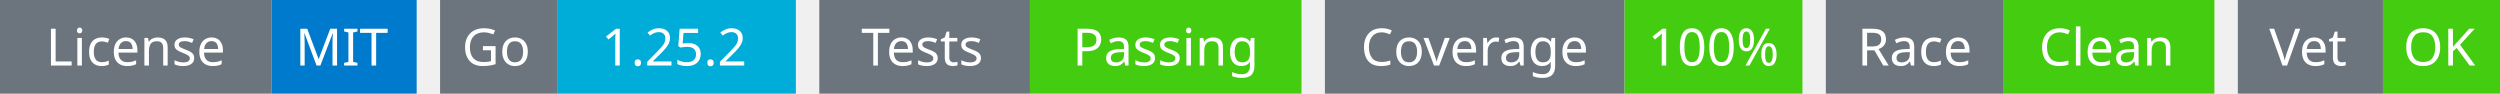
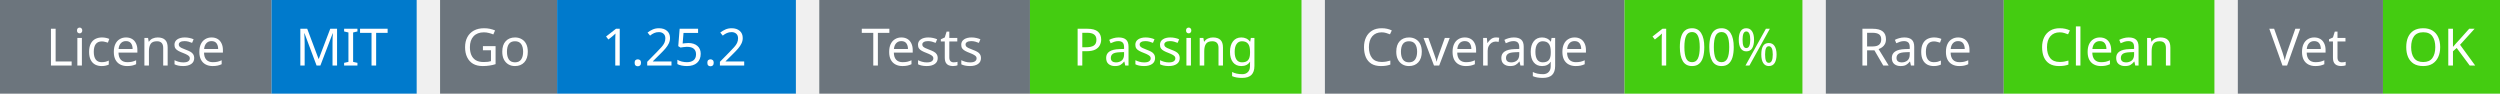
<svg xmlns="http://www.w3.org/2000/svg" width="534" height="20" viewBox="0 0 534 20">
  <g transform="translate(0, 0)">
    <rect x="0" y="0" width="58" height="20" fill="#6c757d" />
    <rect x="58" y="0" width="31" height="20" fill="#007acc" />
    <text x="29" y="14" text-anchor="middle" font-family="sans-serif" font-size="11" fill="white">License</text>
    <text x="73" y="14" text-anchor="middle" font-family="sans-serif" font-size="11" fill="white">MIT</text>
  </g>
  <g transform="translate(94, 0)">
    <rect x="0" y="0" width="25" height="20" fill="#6c757d" />
-     <rect x="25" y="0" width="51" height="20" fill="#00ADD8" />
+     <rect x="25" y="0" width="51" height="20" fill="#007acc" />
    <text x="12" y="14" text-anchor="middle" font-family="sans-serif" font-size="11" fill="white">Go</text>
    <text x="50" y="14" text-anchor="middle" font-family="sans-serif" font-size="11" fill="white">1.25.2</text>
  </g>
  <g transform="translate(175, 0)">
    <rect x="0" y="0" width="45" height="20" fill="#6c757d" />
    <rect x="45" y="0" width="58" height="20" fill="#4c1" />
    <text x="22" y="14" text-anchor="middle" font-family="sans-serif" font-size="11" fill="white">Tests</text>
    <text x="74" y="14" text-anchor="middle" font-family="sans-serif" font-size="11" fill="white">Passing</text>
  </g>
  <g transform="translate(283, 0)">
    <rect x="0" y="0" width="64" height="20" fill="#6c757d" />
    <rect x="64" y="0" width="38" height="20" fill="#4c1" />
    <text x="32" y="14" text-anchor="middle" font-family="sans-serif" font-size="11" fill="white">Coverage</text>
    <text x="83" y="14" text-anchor="middle" font-family="sans-serif" font-size="11" fill="white">100%</text>
  </g>
  <g transform="translate(390, 0)">
    <rect x="0" y="0" width="38" height="20" fill="#6c757d" />
    <rect x="38" y="0" width="45" height="20" fill="#4c1" />
    <text x="19" y="14" text-anchor="middle" font-family="sans-serif" font-size="11" fill="white">Race</text>
    <text x="60" y="14" text-anchor="middle" font-family="sans-serif" font-size="11" fill="white">Clean</text>
  </g>
  <g transform="translate(478, 0)">
    <rect x="0" y="0" width="31" height="20" fill="#6c757d" />
    <rect x="31" y="0" width="25" height="20" fill="#4c1" />
    <text x="15" y="14" text-anchor="middle" font-family="sans-serif" font-size="11" fill="white">Vet</text>
    <text x="43" y="14" text-anchor="middle" font-family="sans-serif" font-size="11" fill="white">OK</text>
  </g>
</svg>
